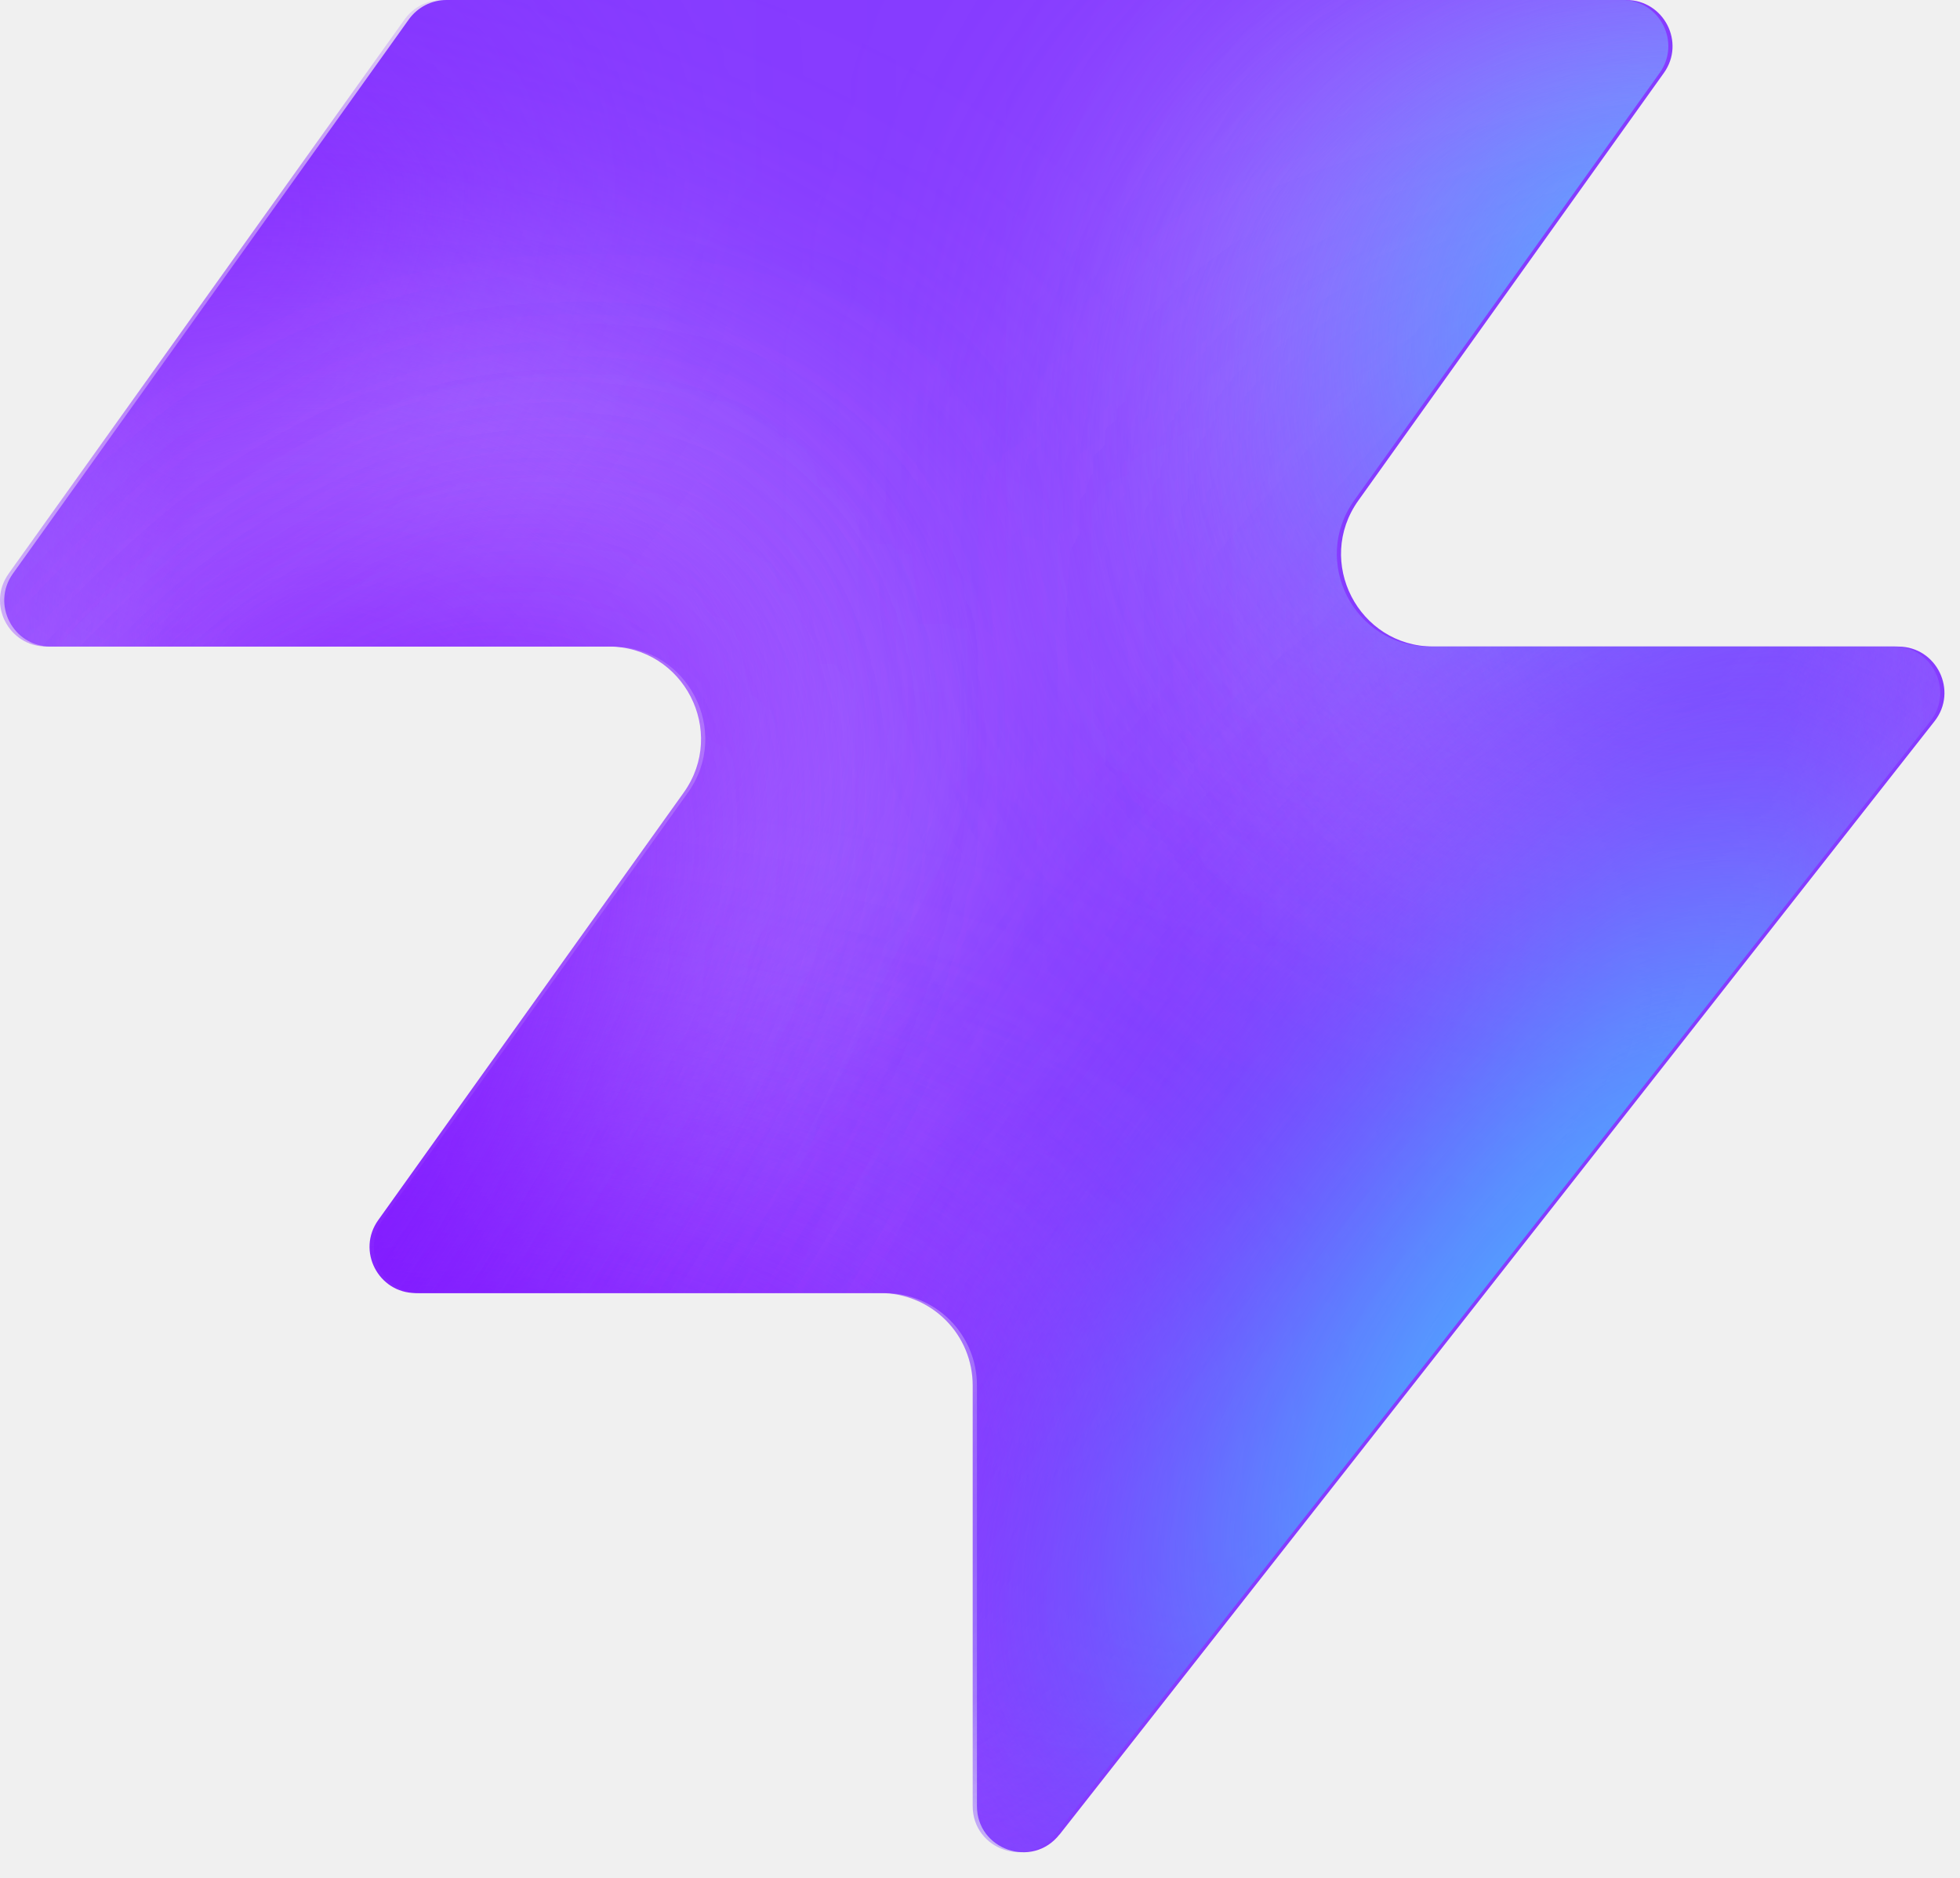
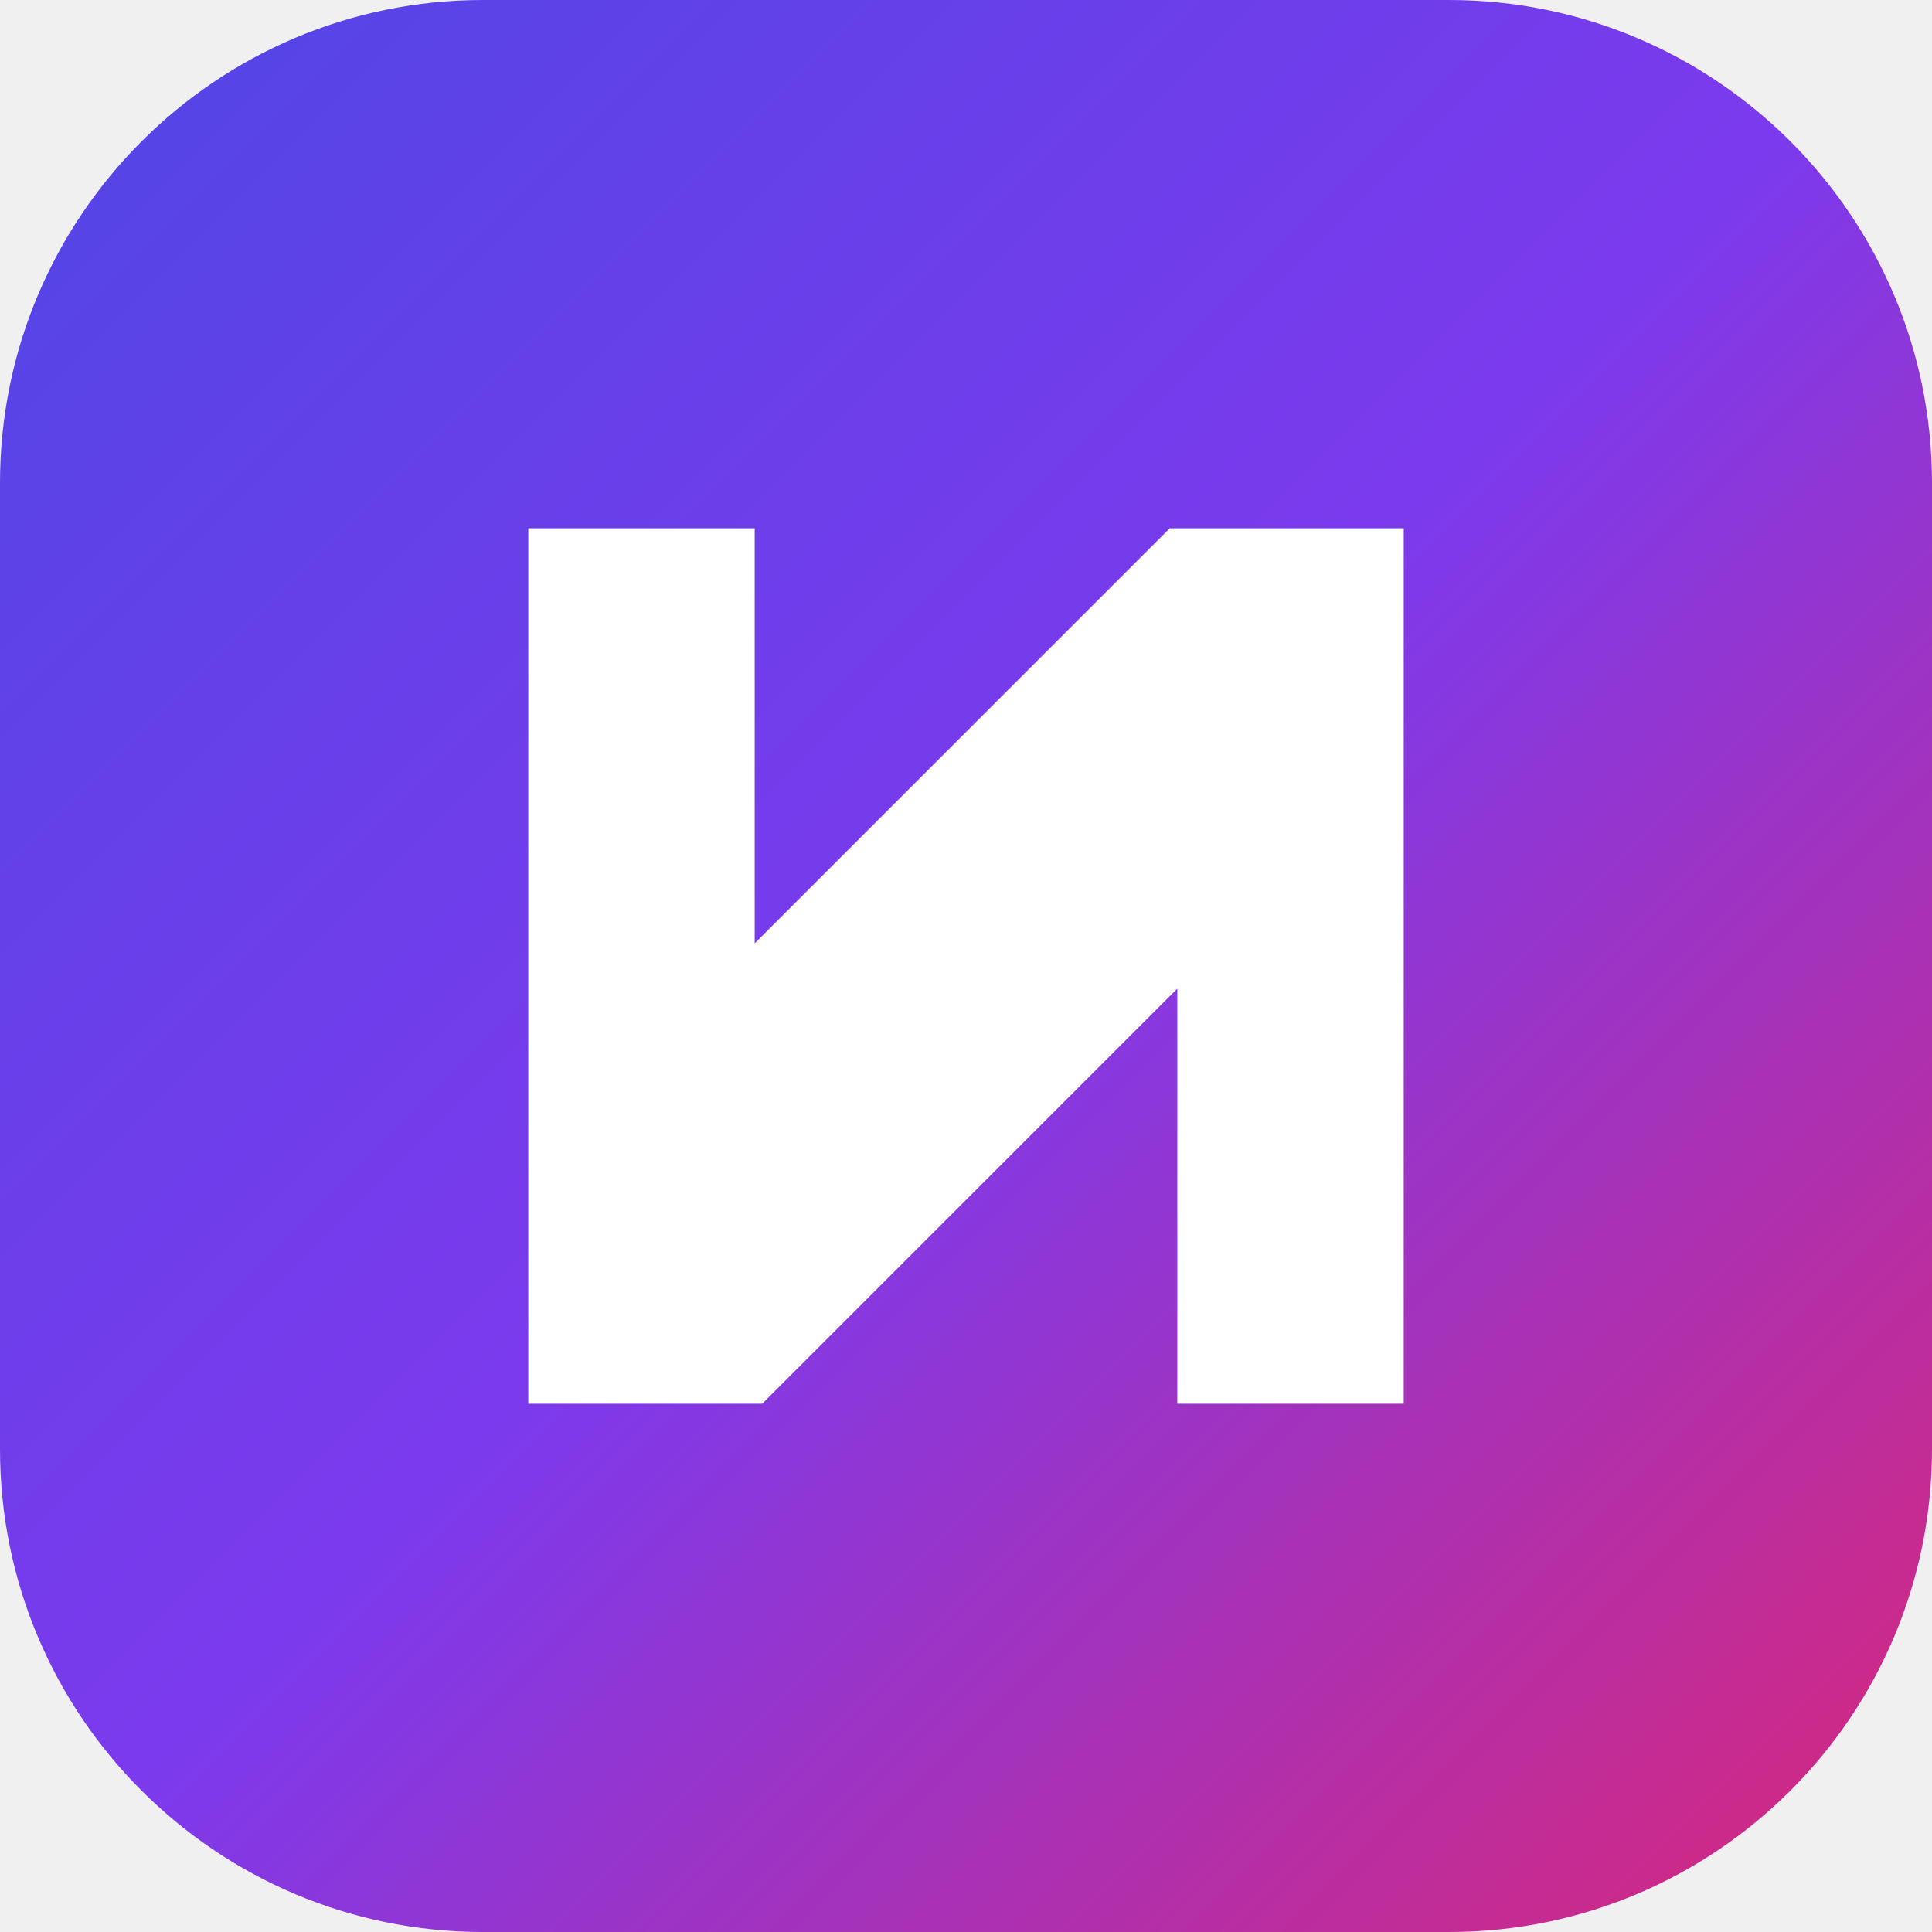
- <svg xmlns="http://www.w3.org/2000/svg" width="48" height="46" fill="none" viewBox="0 0 48 46">
-   <path fill="#863bff" d="M25.946 44.938c-.664.845-2.021.375-2.021-.698V33.937a2.26 2.26 0 0 0-2.262-2.262H10.287c-.92 0-1.456-1.04-.92-1.788l7.48-10.471c1.07-1.497 0-3.578-1.842-3.578H1.237c-.92 0-1.456-1.04-.92-1.788L10.013.474c.214-.297.556-.474.92-.474h28.894c.92 0 1.456 1.04.92 1.788l-7.48 10.471c-1.07 1.498 0 3.579 1.842 3.579h11.377c.943 0 1.473 1.088.89 1.83L25.947 44.94z" style="fill:#863bff;fill:color(display-p3 .525 .23 1);fill-opacity:1" />
-   <mask id="a" width="48" height="46" x="0" y="0" maskUnits="userSpaceOnUse" style="mask-type:alpha">
-     <path fill="#000" d="M25.842 44.938c-.664.844-2.021.375-2.021-.698V33.937a2.26 2.26 0 0 0-2.262-2.262H10.183c-.92 0-1.456-1.04-.92-1.788l7.48-10.471c1.07-1.498 0-3.579-1.842-3.579H1.133c-.92 0-1.456-1.04-.92-1.787L9.91.473c.214-.297.556-.474.92-.474h28.894c.92 0 1.456 1.04.92 1.788l-7.48 10.471c-1.07 1.498 0 3.578 1.842 3.578h11.377c.943 0 1.473 1.088.89 1.832L25.843 44.94z" style="fill:#000;fill-opacity:1" />
-   </mask>
-   <g mask="url(#a)">
-     <g filter="url(#b)">
-       <ellipse cx="5.508" cy="14.704" fill="#ede6ff" rx="5.508" ry="14.704" style="fill:#ede6ff;fill:color(display-p3 .927 .903 1);fill-opacity:1" transform="matrix(.00324 1 1 -.00324 -4.47 31.516)" />
-     </g>
-     <g filter="url(#c)">
-       <ellipse cx="10.399" cy="29.851" fill="#ede6ff" rx="10.399" ry="29.851" style="fill:#ede6ff;fill:color(display-p3 .927 .903 1);fill-opacity:1" transform="matrix(.00324 1 1 -.00324 -39.328 7.883)" />
-     </g>
-     <g filter="url(#d)">
-       <ellipse cx="5.508" cy="30.487" fill="#7e14ff" rx="5.508" ry="30.487" style="fill:#7e14ff;fill:color(display-p3 .492 .077 1);fill-opacity:1" transform="rotate(89.814 -25.913 -14.639)scale(1 -1)" />
-     </g>
-     <g filter="url(#e)">
-       <ellipse cx="5.508" cy="30.599" fill="#7e14ff" rx="5.508" ry="30.599" style="fill:#7e14ff;fill:color(display-p3 .492 .077 1);fill-opacity:1" transform="rotate(89.814 -32.644 -3.334)scale(1 -1)" />
-     </g>
-     <g filter="url(#f)">
-       <ellipse cx="5.508" cy="30.599" fill="#7e14ff" rx="5.508" ry="30.599" style="fill:#7e14ff;fill:color(display-p3 .492 .077 1);fill-opacity:1" transform="matrix(.00324 1 1 -.00324 -34.34 30.47)" />
-     </g>
-     <g filter="url(#g)">
-       <ellipse cx="14.072" cy="22.078" fill="#ede6ff" rx="14.072" ry="22.078" style="fill:#ede6ff;fill:color(display-p3 .927 .903 1);fill-opacity:1" transform="rotate(93.35 24.506 48.493)scale(-1 1)" />
-     </g>
-     <g filter="url(#h)">
-       <ellipse cx="3.47" cy="21.501" fill="#7e14ff" rx="3.47" ry="21.501" style="fill:#7e14ff;fill:color(display-p3 .492 .077 1);fill-opacity:1" transform="rotate(89.009 28.708 47.59)scale(-1 1)" />
-     </g>
-     <g filter="url(#i)">
-       <ellipse cx="3.47" cy="21.501" fill="#7e14ff" rx="3.47" ry="21.501" style="fill:#7e14ff;fill:color(display-p3 .492 .077 1);fill-opacity:1" transform="rotate(89.009 28.708 47.59)scale(-1 1)" />
-     </g>
-     <g filter="url(#j)">
-       <ellipse cx=".387" cy="8.972" fill="#7e14ff" rx="4.407" ry="29.108" style="fill:#7e14ff;fill:color(display-p3 .492 .077 1);fill-opacity:1" transform="rotate(39.51 .387 8.972)" />
-     </g>
-     <g filter="url(#k)">
-       <ellipse cx="47.523" cy="-6.092" fill="#7e14ff" rx="4.407" ry="29.108" style="fill:#7e14ff;fill:color(display-p3 .492 .077 1);fill-opacity:1" transform="rotate(37.892 47.523 -6.092)" />
-     </g>
-     <g filter="url(#l)">
-       <ellipse cx="41.412" cy="6.333" fill="#47bfff" rx="5.971" ry="9.665" style="fill:#47bfff;fill:color(display-p3 .28 .748 1);fill-opacity:1" transform="rotate(37.892 41.412 6.333)" />
-     </g>
-     <g filter="url(#m)">
-       <ellipse cx="-1.879" cy="38.332" fill="#7e14ff" rx="4.407" ry="29.108" style="fill:#7e14ff;fill:color(display-p3 .492 .077 1);fill-opacity:1" transform="rotate(37.892 -1.88 38.332)" />
-     </g>
-     <g filter="url(#n)">
-       <ellipse cx="-1.879" cy="38.332" fill="#7e14ff" rx="4.407" ry="29.108" style="fill:#7e14ff;fill:color(display-p3 .492 .077 1);fill-opacity:1" transform="rotate(37.892 -1.88 38.332)" />
-     </g>
-     <g filter="url(#o)">
-       <ellipse cx="35.651" cy="29.907" fill="#7e14ff" rx="4.407" ry="29.108" style="fill:#7e14ff;fill:color(display-p3 .492 .077 1);fill-opacity:1" transform="rotate(37.892 35.651 29.907)" />
-     </g>
-     <g filter="url(#p)">
-       <ellipse cx="38.418" cy="32.4" fill="#47bfff" rx="5.971" ry="15.297" style="fill:#47bfff;fill:color(display-p3 .28 .748 1);fill-opacity:1" transform="rotate(37.892 38.418 32.4)" />
-     </g>
-   </g>
+ <svg xmlns="http://www.w3.org/2000/svg" viewBox="0 0 512 512" width="100%" height="100%">
  <defs>
-     <filter id="b" width="60.045" height="41.654" x="-19.77" y="16.149" color-interpolation-filters="sRGB" filterUnits="userSpaceOnUse">
-       <feFlood flood-opacity="0" result="BackgroundImageFix" />
-       <feBlend in="SourceGraphic" in2="BackgroundImageFix" result="shape" />
-       <feGaussianBlur result="effect1_foregroundBlur_2002_17158" stdDeviation="7.659" />
-     </filter>
-     <filter id="c" width="90.34" height="51.437" x="-54.613" y="-7.533" color-interpolation-filters="sRGB" filterUnits="userSpaceOnUse">
-       <feFlood flood-opacity="0" result="BackgroundImageFix" />
-       <feBlend in="SourceGraphic" in2="BackgroundImageFix" result="shape" />
-       <feGaussianBlur result="effect1_foregroundBlur_2002_17158" stdDeviation="7.659" />
-     </filter>
-     <filter id="d" width="79.355" height="29.4" x="-49.64" y="2.03" color-interpolation-filters="sRGB" filterUnits="userSpaceOnUse">
-       <feFlood flood-opacity="0" result="BackgroundImageFix" />
-       <feBlend in="SourceGraphic" in2="BackgroundImageFix" result="shape" />
-       <feGaussianBlur result="effect1_foregroundBlur_2002_17158" stdDeviation="4.596" />
-     </filter>
-     <filter id="e" width="79.579" height="29.4" x="-45.045" y="20.029" color-interpolation-filters="sRGB" filterUnits="userSpaceOnUse">
-       <feFlood flood-opacity="0" result="BackgroundImageFix" />
-       <feBlend in="SourceGraphic" in2="BackgroundImageFix" result="shape" />
-       <feGaussianBlur result="effect1_foregroundBlur_2002_17158" stdDeviation="4.596" />
-     </filter>
-     <filter id="f" width="79.579" height="29.4" x="-43.513" y="21.178" color-interpolation-filters="sRGB" filterUnits="userSpaceOnUse">
-       <feFlood flood-opacity="0" result="BackgroundImageFix" />
-       <feBlend in="SourceGraphic" in2="BackgroundImageFix" result="shape" />
-       <feGaussianBlur result="effect1_foregroundBlur_2002_17158" stdDeviation="4.596" />
-     </filter>
-     <filter id="g" width="74.749" height="58.852" x="15.756" y="-17.901" color-interpolation-filters="sRGB" filterUnits="userSpaceOnUse">
-       <feFlood flood-opacity="0" result="BackgroundImageFix" />
-       <feBlend in="SourceGraphic" in2="BackgroundImageFix" result="shape" />
-       <feGaussianBlur result="effect1_foregroundBlur_2002_17158" stdDeviation="7.659" />
-     </filter>
-     <filter id="h" width="61.377" height="25.362" x="23.548" y="2.284" color-interpolation-filters="sRGB" filterUnits="userSpaceOnUse">
-       <feFlood flood-opacity="0" result="BackgroundImageFix" />
-       <feBlend in="SourceGraphic" in2="BackgroundImageFix" result="shape" />
-       <feGaussianBlur result="effect1_foregroundBlur_2002_17158" stdDeviation="4.596" />
-     </filter>
-     <filter id="i" width="61.377" height="25.362" x="23.548" y="2.284" color-interpolation-filters="sRGB" filterUnits="userSpaceOnUse">
-       <feFlood flood-opacity="0" result="BackgroundImageFix" />
-       <feBlend in="SourceGraphic" in2="BackgroundImageFix" result="shape" />
-       <feGaussianBlur result="effect1_foregroundBlur_2002_17158" stdDeviation="4.596" />
-     </filter>
-     <filter id="j" width="56.045" height="63.649" x="-27.636" y="-22.853" color-interpolation-filters="sRGB" filterUnits="userSpaceOnUse">
-       <feFlood flood-opacity="0" result="BackgroundImageFix" />
-       <feBlend in="SourceGraphic" in2="BackgroundImageFix" result="shape" />
-       <feGaussianBlur result="effect1_foregroundBlur_2002_17158" stdDeviation="4.596" />
-     </filter>
-     <filter id="k" width="54.814" height="64.646" x="20.116" y="-38.415" color-interpolation-filters="sRGB" filterUnits="userSpaceOnUse">
-       <feFlood flood-opacity="0" result="BackgroundImageFix" />
-       <feBlend in="SourceGraphic" in2="BackgroundImageFix" result="shape" />
-       <feGaussianBlur result="effect1_foregroundBlur_2002_17158" stdDeviation="4.596" />
-     </filter>
-     <filter id="l" width="33.541" height="35.313" x="24.641" y="-11.323" color-interpolation-filters="sRGB" filterUnits="userSpaceOnUse">
-       <feFlood flood-opacity="0" result="BackgroundImageFix" />
-       <feBlend in="SourceGraphic" in2="BackgroundImageFix" result="shape" />
-       <feGaussianBlur result="effect1_foregroundBlur_2002_17158" stdDeviation="4.596" />
-     </filter>
-     <filter id="m" width="54.814" height="64.646" x="-29.286" y="6.009" color-interpolation-filters="sRGB" filterUnits="userSpaceOnUse">
-       <feFlood flood-opacity="0" result="BackgroundImageFix" />
-       <feBlend in="SourceGraphic" in2="BackgroundImageFix" result="shape" />
-       <feGaussianBlur result="effect1_foregroundBlur_2002_17158" stdDeviation="4.596" />
-     </filter>
-     <filter id="n" width="54.814" height="64.646" x="-29.286" y="6.009" color-interpolation-filters="sRGB" filterUnits="userSpaceOnUse">
-       <feFlood flood-opacity="0" result="BackgroundImageFix" />
-       <feBlend in="SourceGraphic" in2="BackgroundImageFix" result="shape" />
-       <feGaussianBlur result="effect1_foregroundBlur_2002_17158" stdDeviation="4.596" />
-     </filter>
-     <filter id="o" width="54.814" height="64.646" x="8.244" y="-2.416" color-interpolation-filters="sRGB" filterUnits="userSpaceOnUse">
-       <feFlood flood-opacity="0" result="BackgroundImageFix" />
-       <feBlend in="SourceGraphic" in2="BackgroundImageFix" result="shape" />
-       <feGaussianBlur result="effect1_foregroundBlur_2002_17158" stdDeviation="4.596" />
-     </filter>
-     <filter id="p" width="39.409" height="43.623" x="18.713" y="10.588" color-interpolation-filters="sRGB" filterUnits="userSpaceOnUse">
-       <feFlood flood-opacity="0" result="BackgroundImageFix" />
-       <feBlend in="SourceGraphic" in2="BackgroundImageFix" result="shape" />
-       <feGaussianBlur result="effect1_foregroundBlur_2002_17158" stdDeviation="4.596" />
-     </filter>
+     <linearGradient id="brand-grad" x1="0%" y1="0%" x2="100%" y2="100%">
+       <stop offset="0%" stop-color="#4f46e5" />
+       <stop offset="50%" stop-color="#7c3aed" />
+       <stop offset="100%" stop-color="#db2777" />
+     </linearGradient>
  </defs>
+   <rect width="512" height="512" rx="128" fill="url(#brand-grad)" />
+   <path d="M140 140h60v110l110-110h62v232h-60V262L202 372h-62V140z" fill="#ffffff" />
</svg>
